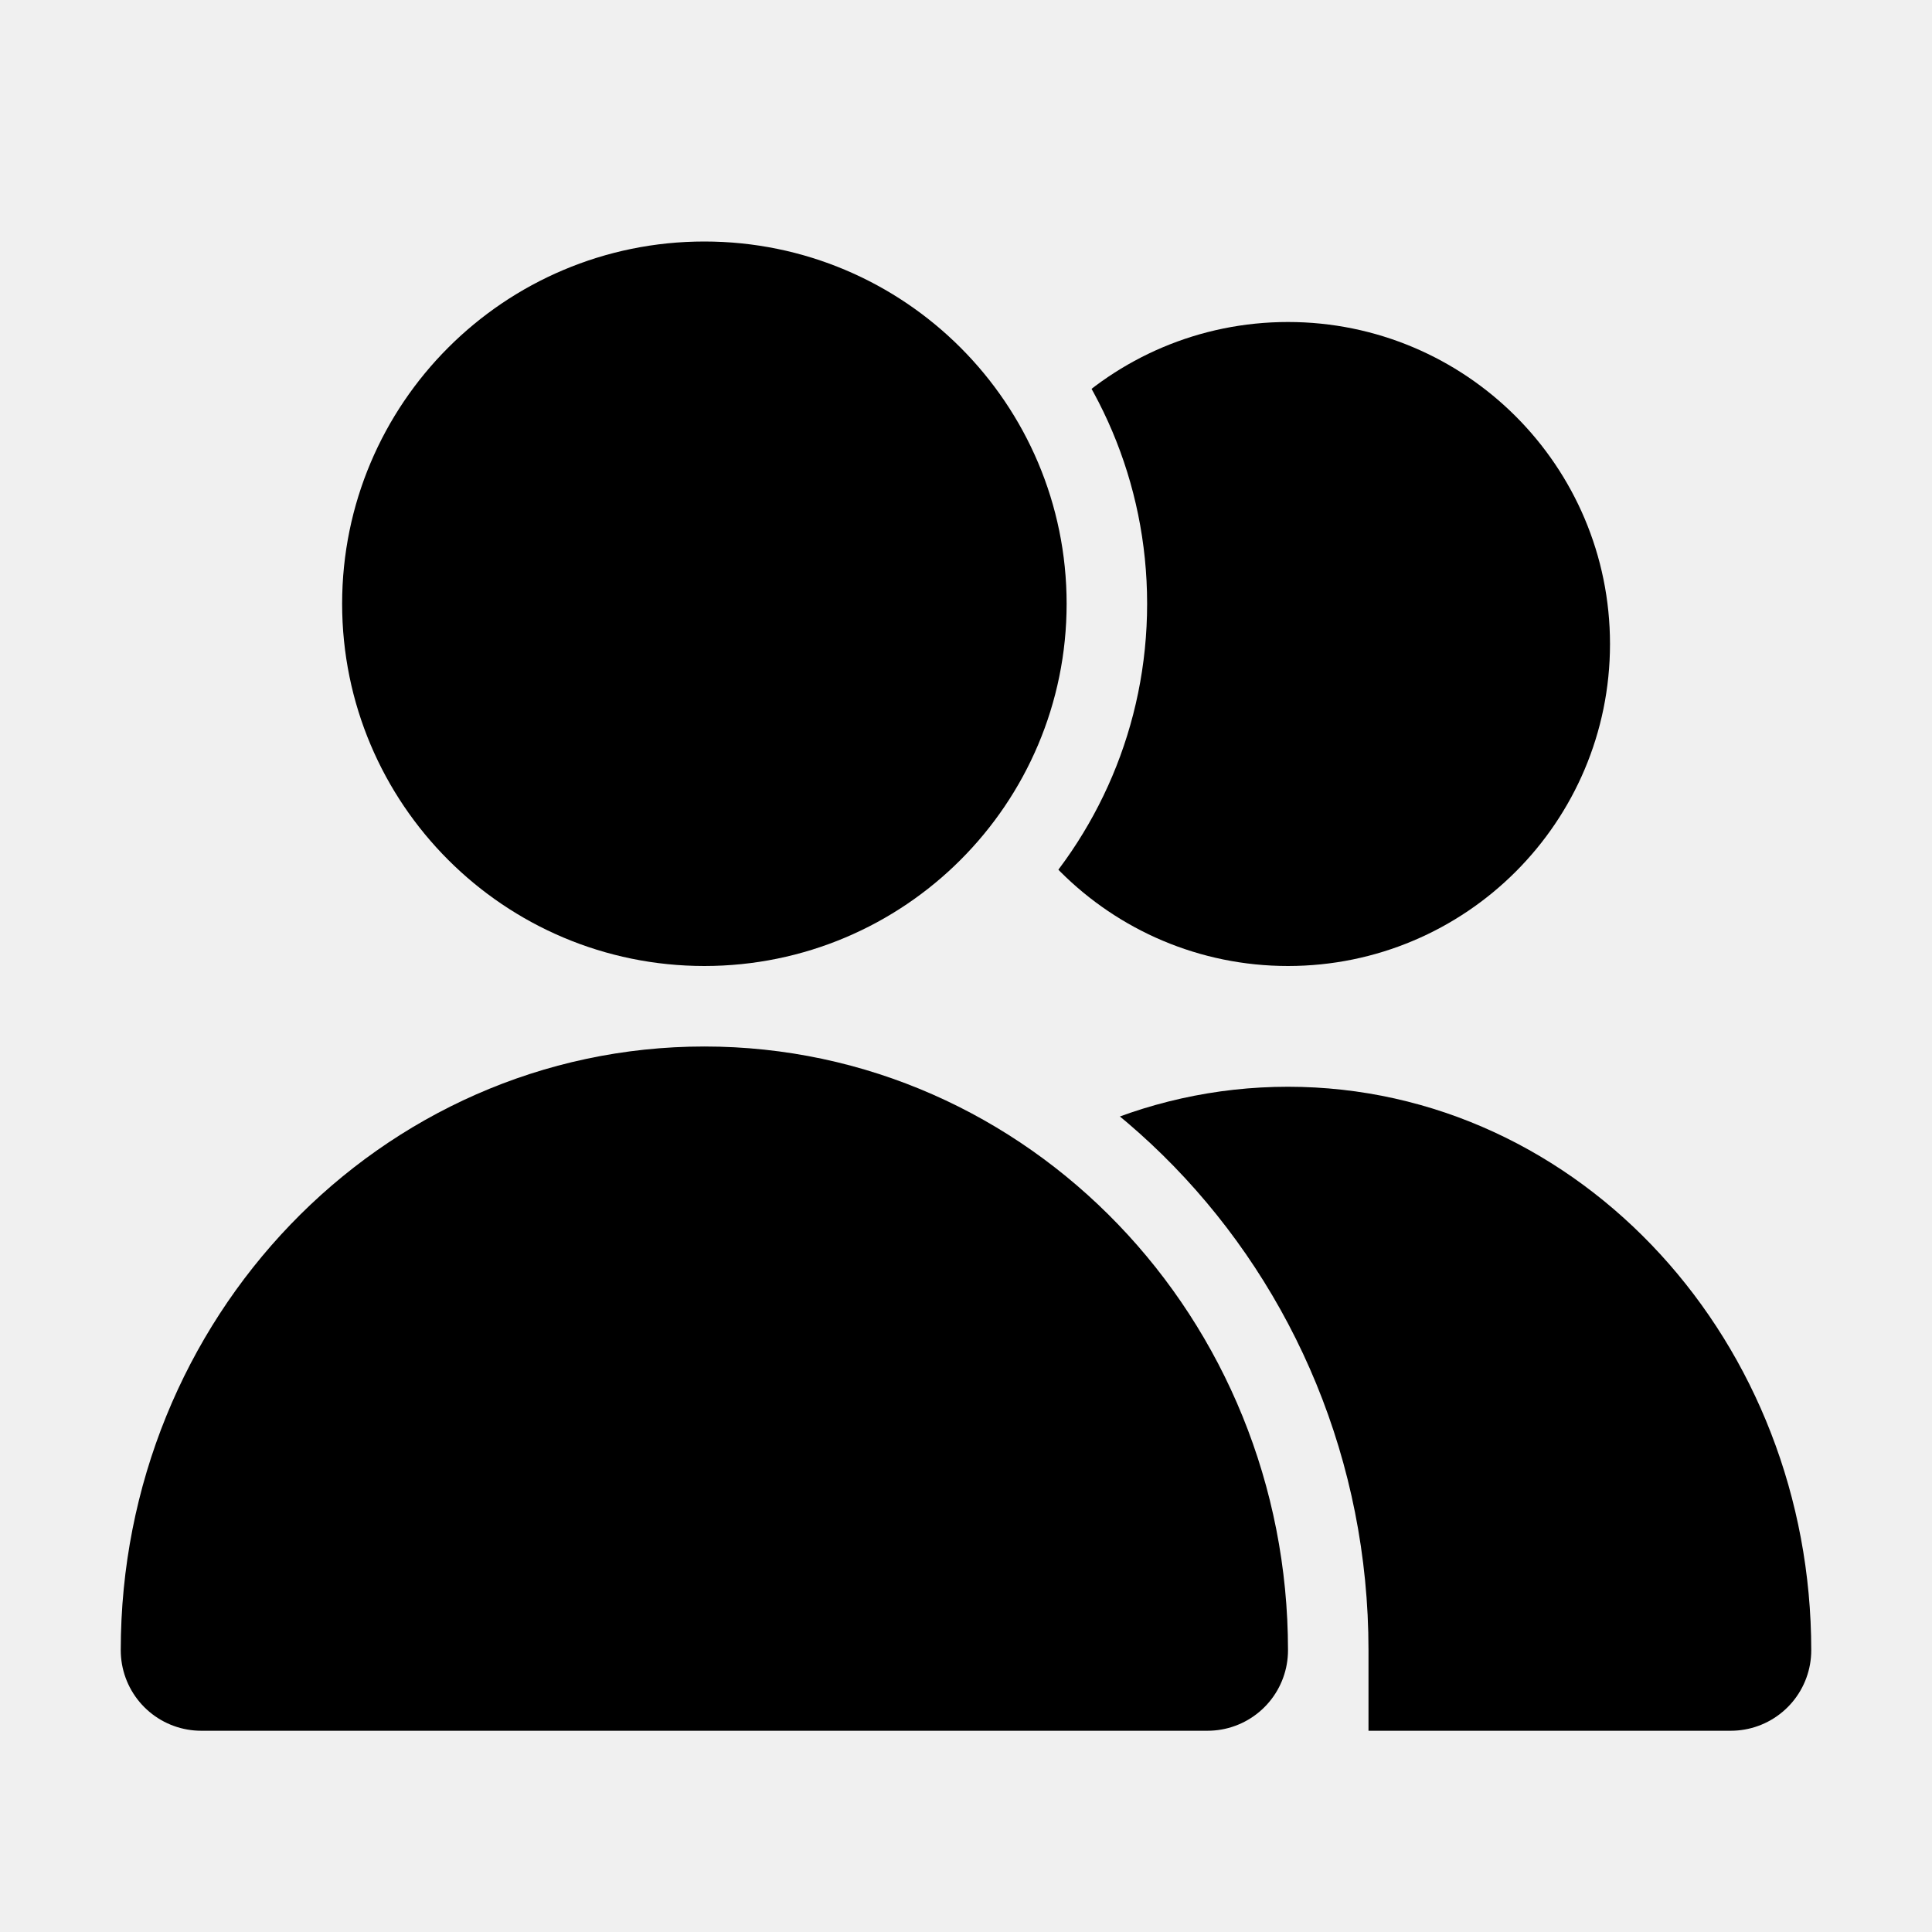
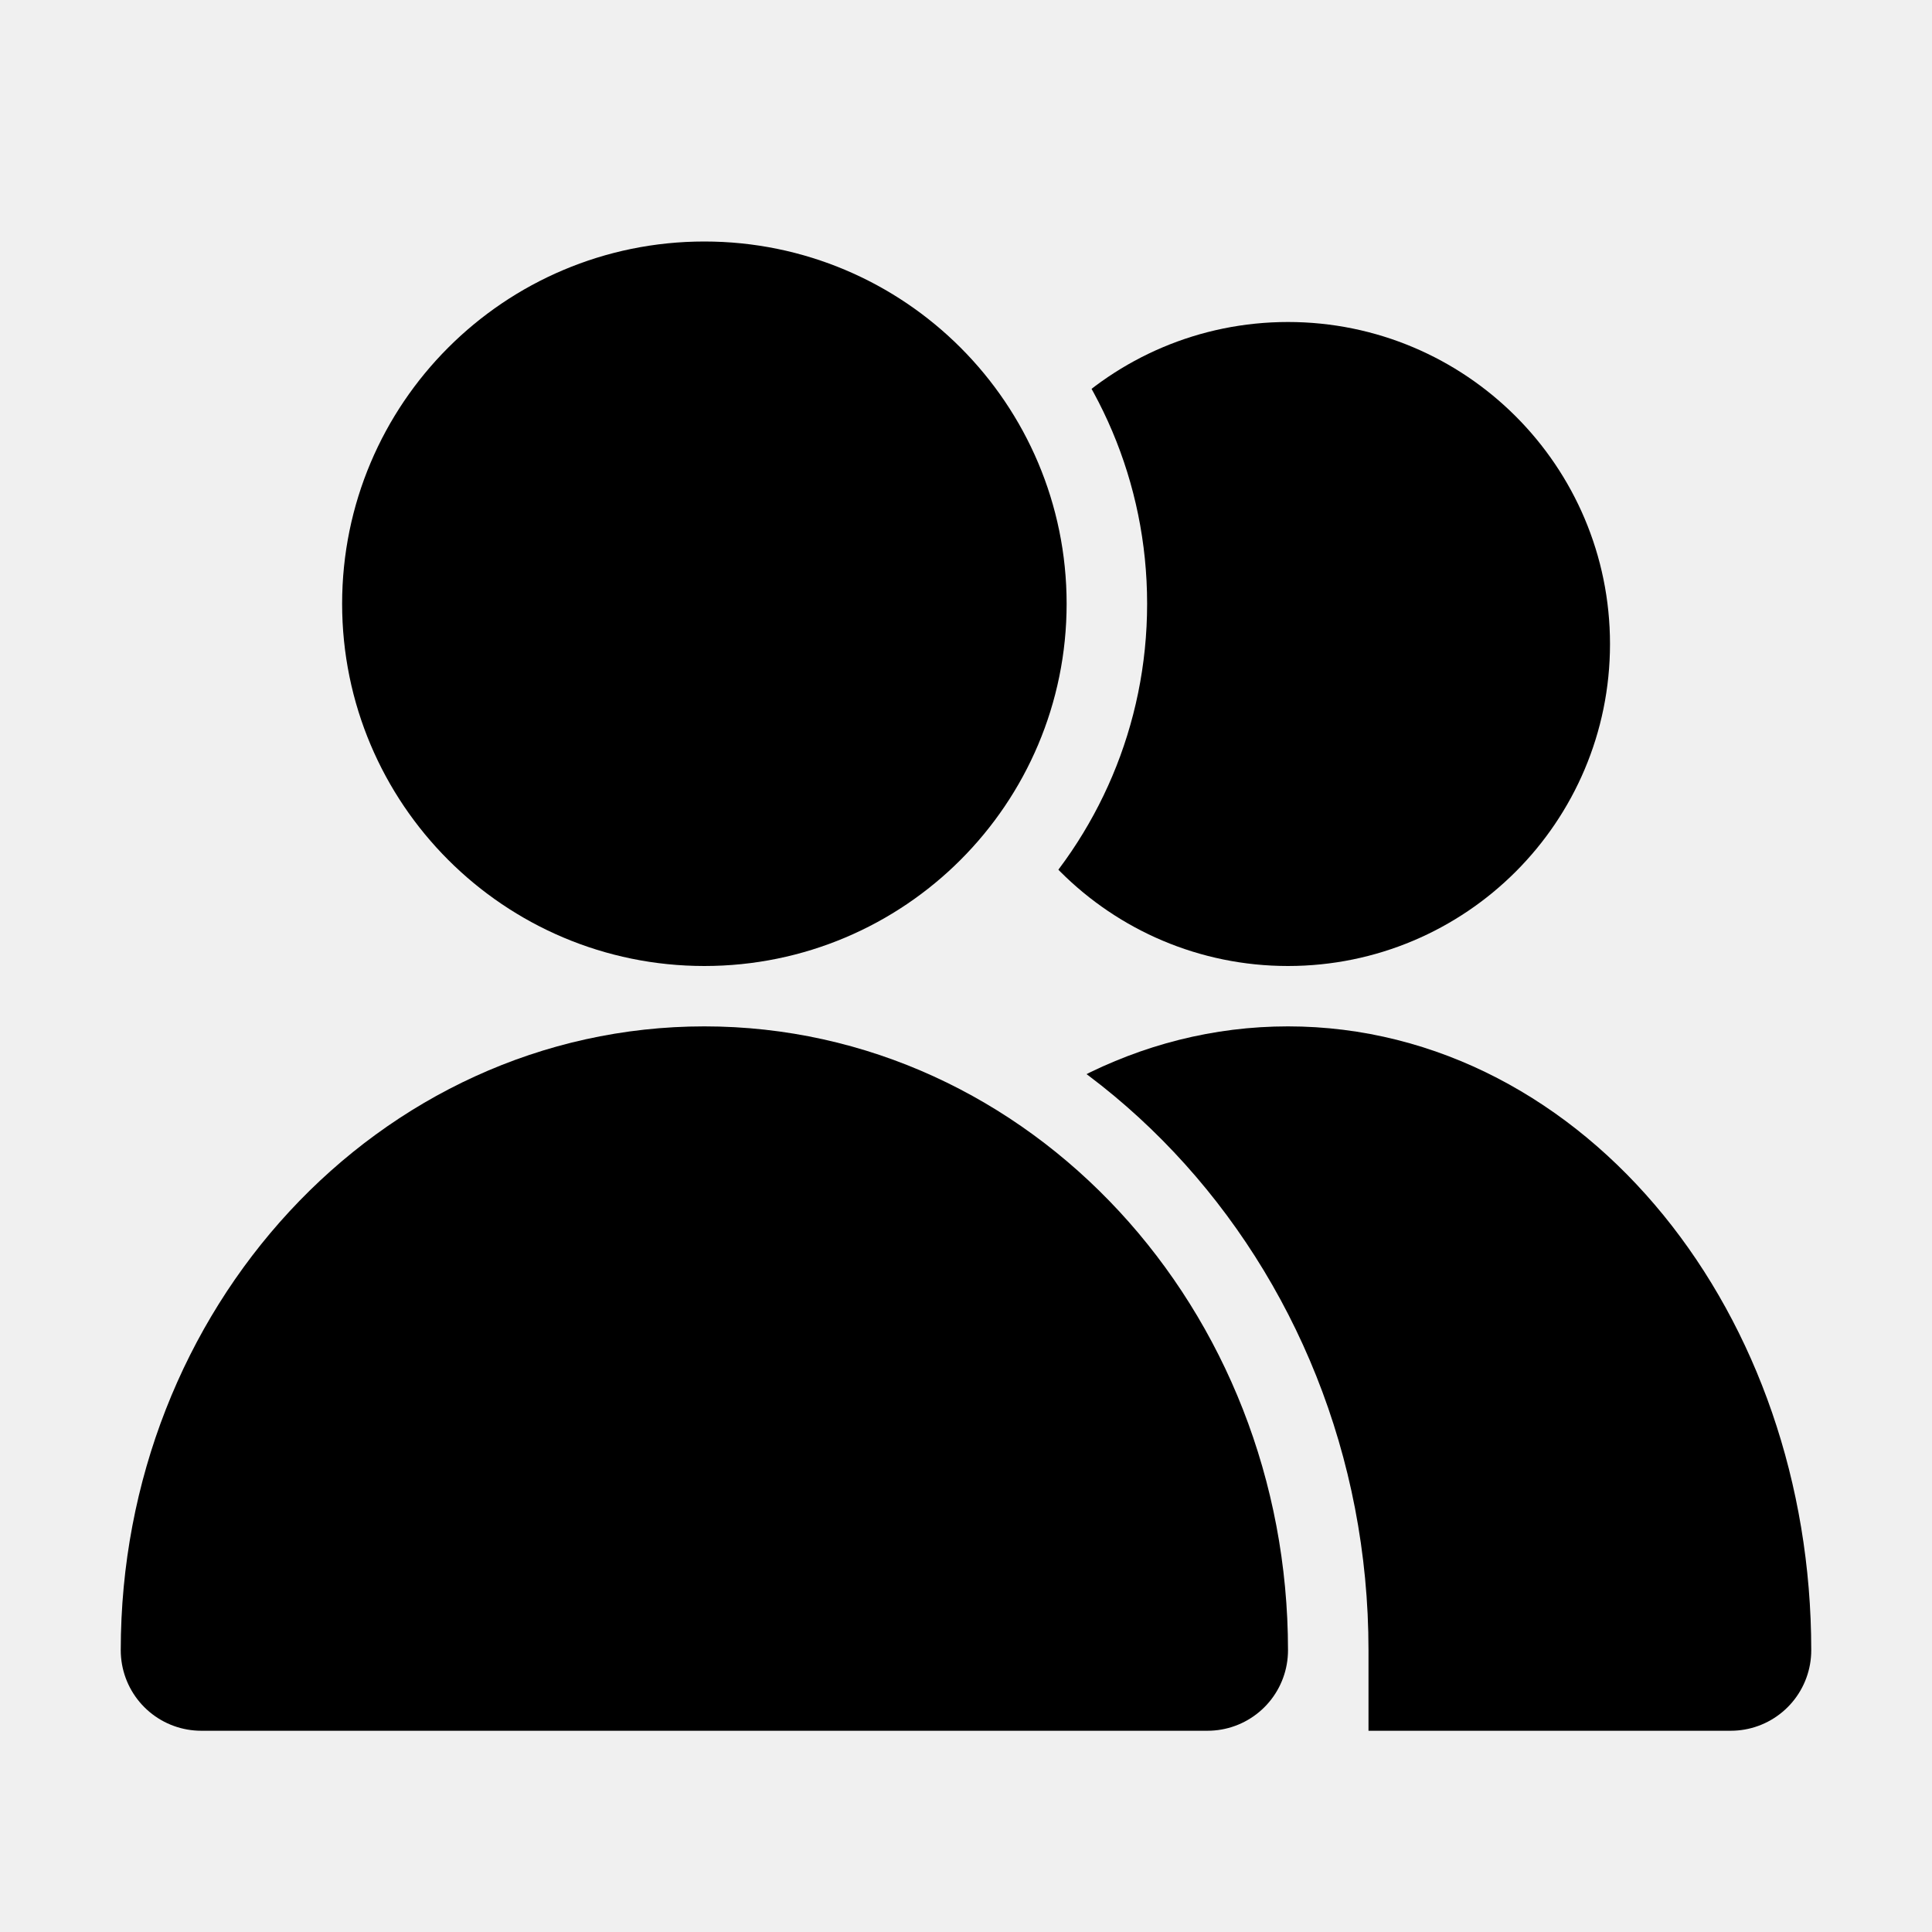
<svg xmlns="http://www.w3.org/2000/svg" viewBox="0 0 24 24" fill="none" stroke="currentColor" stroke-width="2" stroke-linecap="round" stroke-linejoin="round">
  <mask id="cut" maskUnits="userSpaceOnUse" x="0" y="0" width="24" height="24">
    <rect width="24" height="24" fill="#fff" stroke="none" />
    <circle cx="8.75" cy="7.5" r="5.5" fill="#000" stroke="none" />
-     <path d="M.5 20.5a8.25 8.5 0 0 1 16.5 0v2H.5z" fill="#000" stroke="none" />
+     <path d="M.5 20.5a8.25 8.75 0 0 1 16.5 0v2H.5z" fill="#000" stroke="none" />
  </mask>
  <circle cx="8.75" cy="7.5" r="3.5" fill="currentColor" />
-   <path d="M2.5 20.5a6.25 6.5 0 0 1 12.5 0z" fill="currentColor" />
+   <path d="M2.5 20.5a6.25 6.75 0 0 1 12.5 0z" fill="currentColor" />
  <circle cx="16" cy="8" r="3" fill="currentColor" mask="url(#cut)" />
-   <path d="M10.5 20.5a5.5 6 0 0 1 11 0z" fill="currentColor" mask="url(#cut)" />
+   <path d="M10.5 20.5a5.5 6.75 0 0 1 11 0z" fill="currentColor" mask="url(#cut)" />
</svg>
